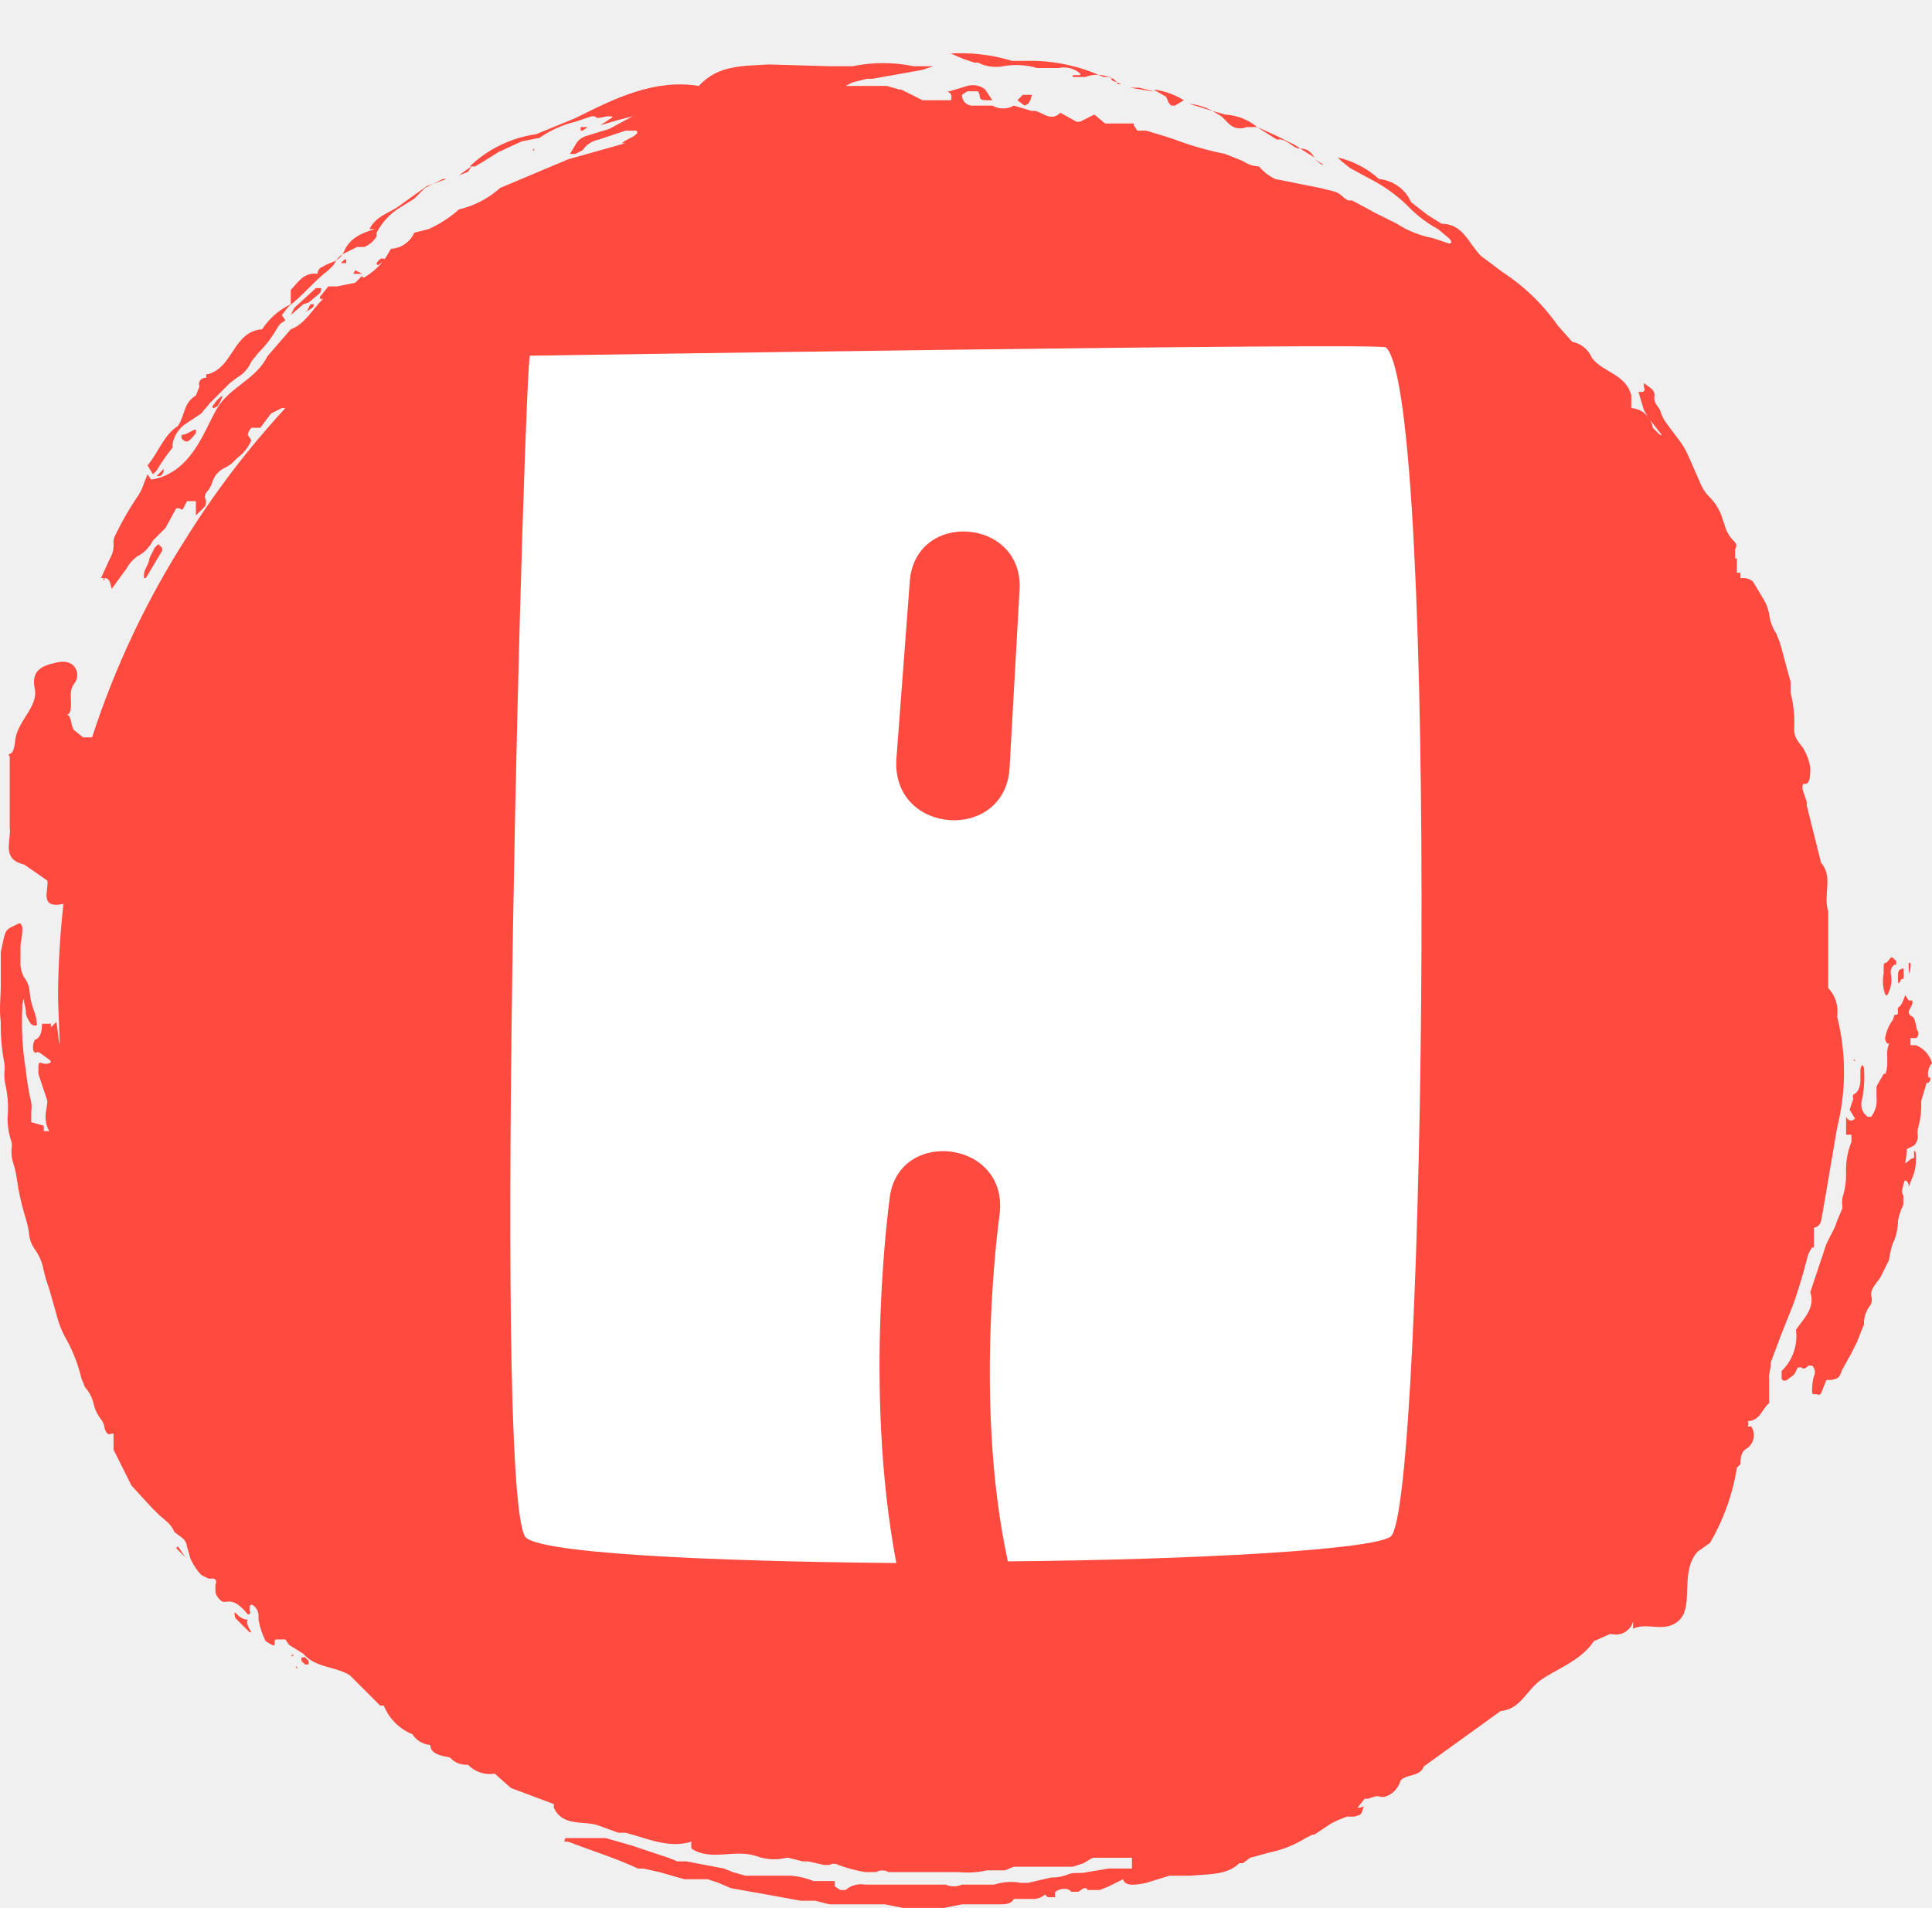
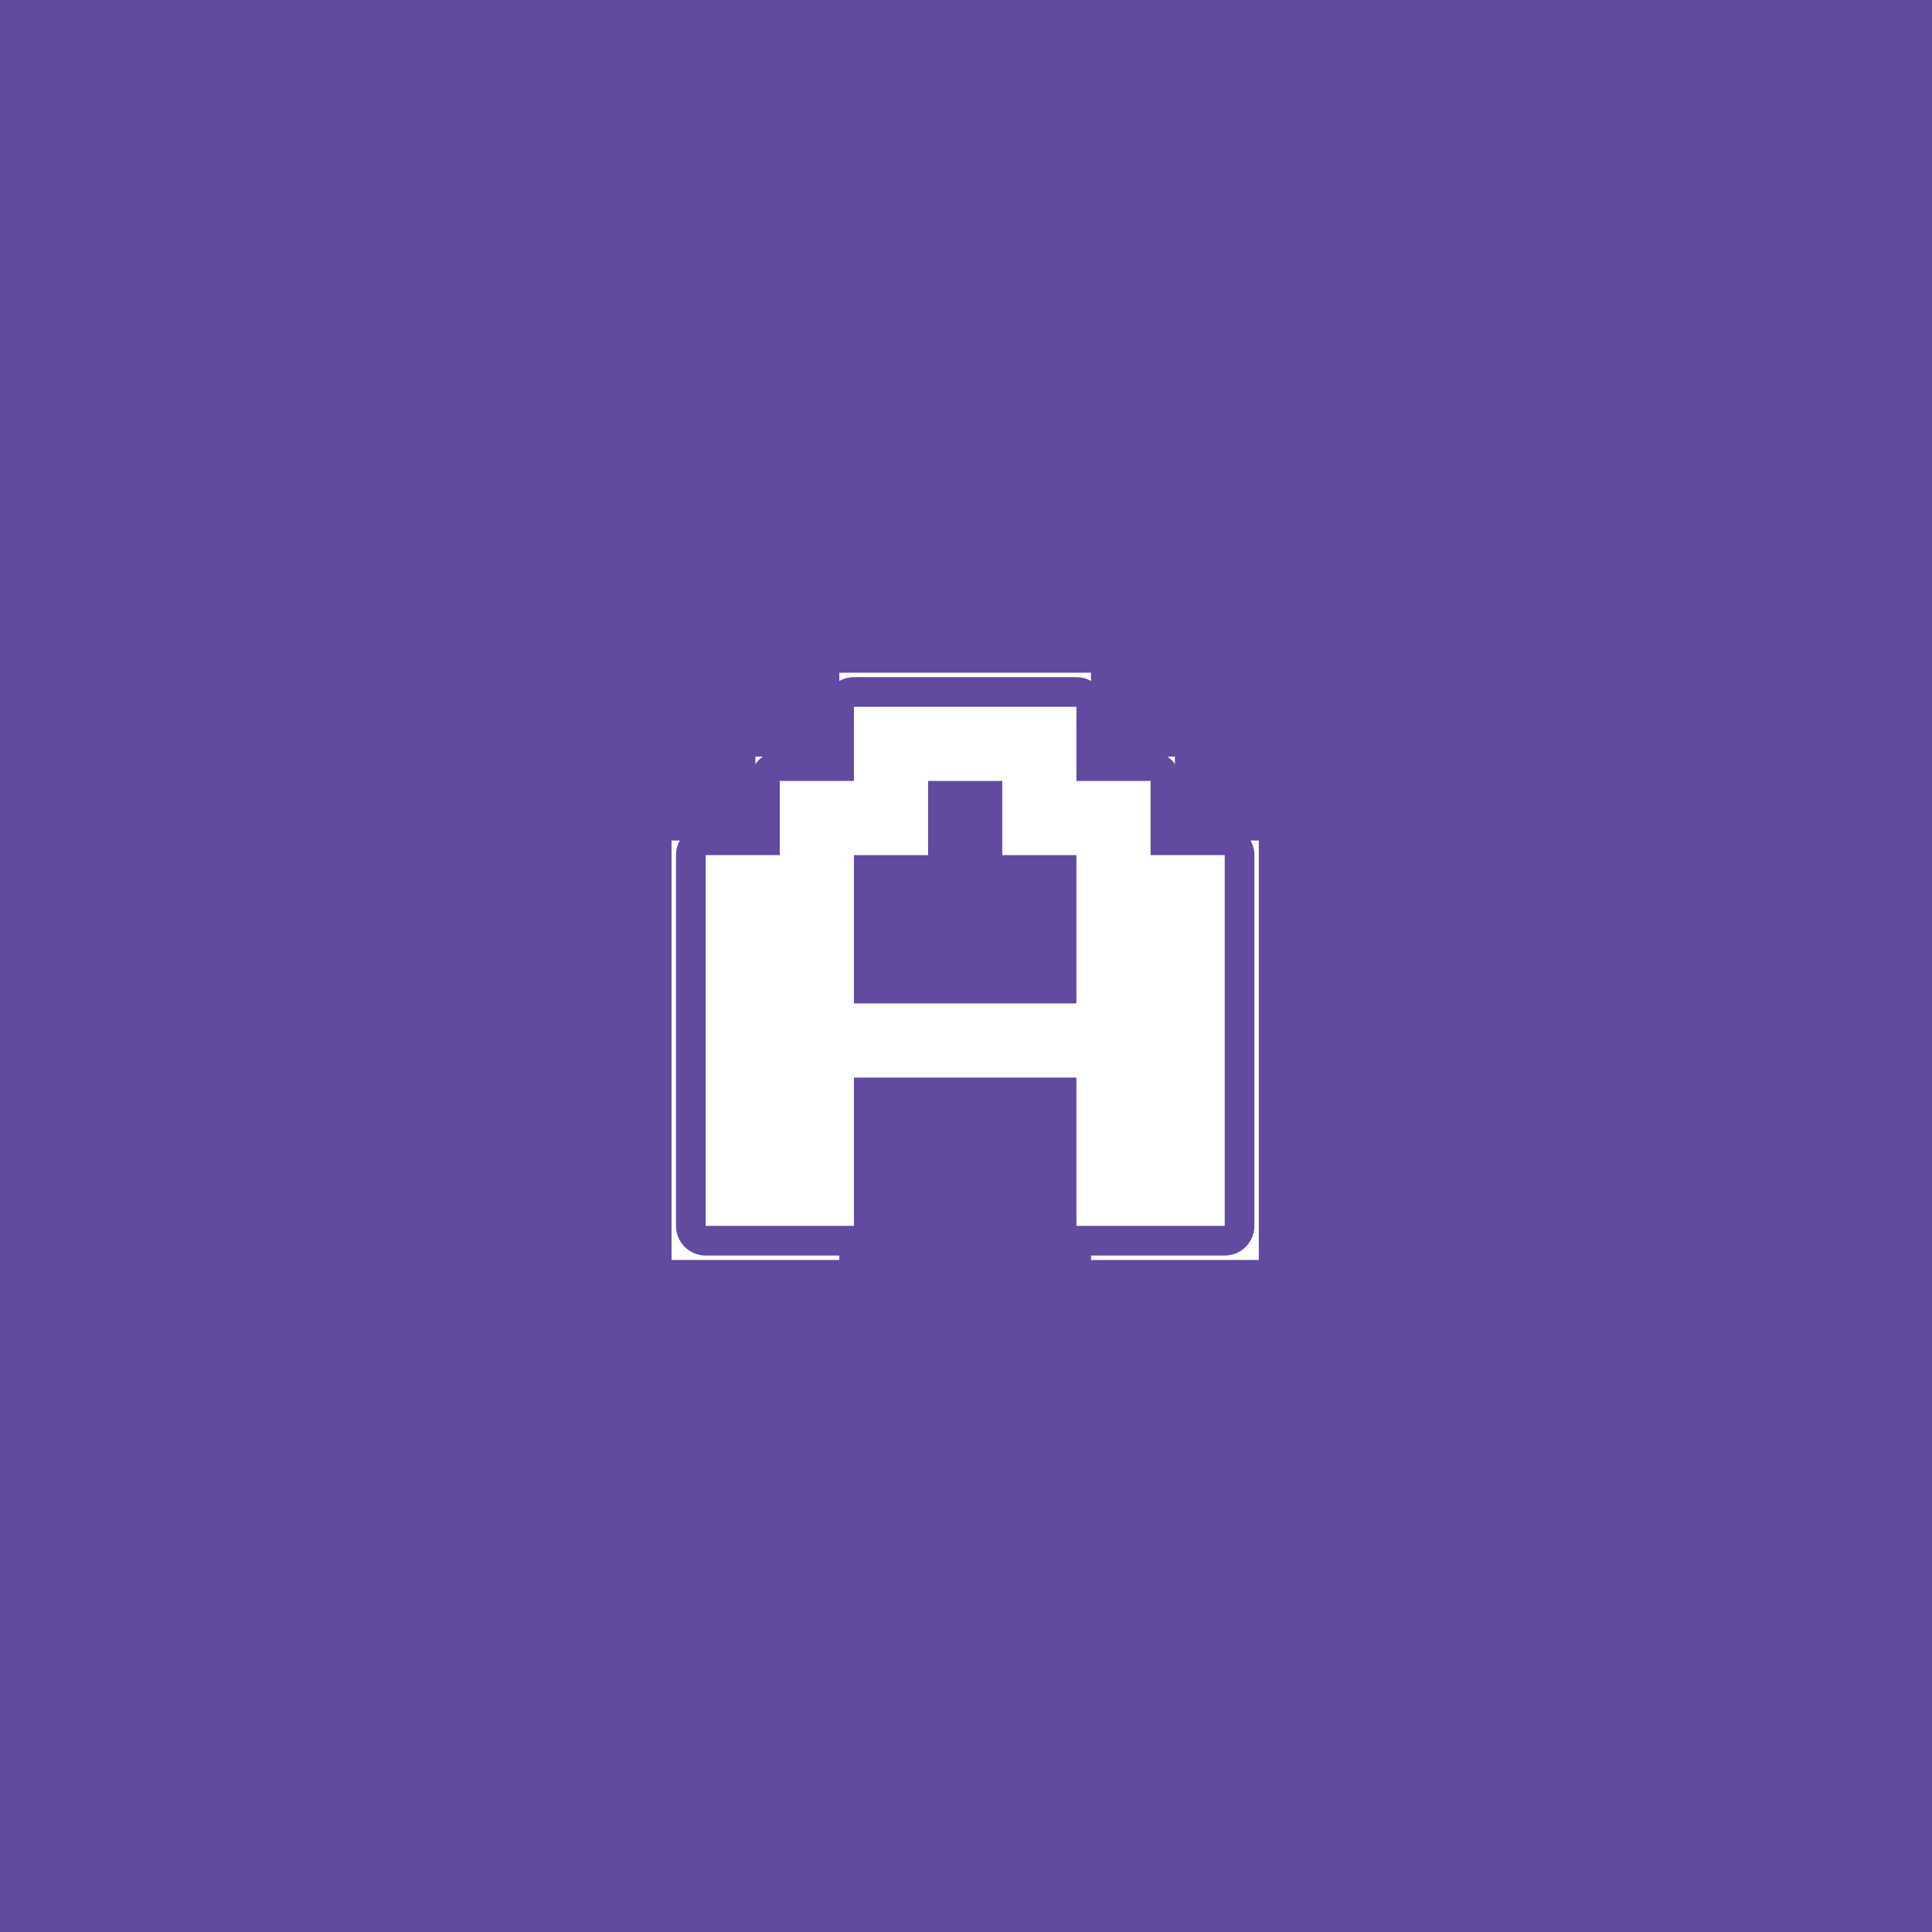
- <svg xmlns="http://www.w3.org/2000/svg" width="308.761" height="304.916" viewBox="0 0 106.008 104.687" class="css-1j8o68f" version="1.1" id="svg23">
-   <defs id="SvgjsDefs2684" />
-   <g id="SvgjsG2685" featurekey="rootContainer" transform="matrix(0.9820593,0,0,0.9820593,-0.05456052,0)" fill="#ff4a3f">
-     <g id="g17">
-       <path d="M19.8 15.3h.5l-.4-.2zm.5.1zm.8-.7c0 .1 0 .1.1.1l.4-.3c-.2-.1-.3-.1-.5.2zm.4-.2zm-4.1 2.3zm-.2.6l.3-.2c.1-.1.1-.2.1-.2h-.2l-.2.4c-.1-.1-.1 0 0 0zm2.2-2.9h-.1l-.2.2h.3zm-2.1 2.4l.6-.5c.1-.1.1-.2.1-.3h-.3l-1.2 1.1-.2.4.7-.6zm-1.1.8z" id="path3" />
-       <path d="M9.7 25v-.2a1.7 1.7 0 0 1 .7-1.1l.9-.6.5-.6.7-.7.4-.4.4-.3a1.9 1.9 0 0 0 .8-.9l.4-.5a5.9 5.9 0 0 0 1-1.3l.2-.3.3-.2-.2-.3.4-.5c.8-.6 1.4-1.4 2.2-2l.3-.3a1.4 1.4 0 0 1 .5-.6l.8-.4h.4a1.4 1.4 0 0 0 .7-.6V13a3.5 3.5 0 0 1 1.3-1.4l.8-.5.2-.2.4-.4 1-.5h.2l-1.1.4-1.4 1c-.6.5-1.4.6-1.8 1.4h.3c-.7.2-1.4.5-1.7 1.2s-.8.6-1.2.9a.4.4 0 0 0-.3.4c-.8-.1-1.1.5-1.5.9v.8a3.9 3.9 0 0 0-1.6 1.4c-1.6.1-1.6 2.1-3 2.5h-.1a.2.2 0 0 0 0 .2c-.3 0-.5.2-.4.5l-.2.5c-.7.4-.6 1.1-1 1.7-.8.5-1.1 1.5-1.7 2.2l.3.5.2-.2a11.6 11.6 0 0 1 .9-1.3zM53.9 3.3l.6.2h.2a2.2 2.2 0 0 0 1.4.2 4.1 4.1 0 0 1 1.9.1h1.2a1.4 1.4 0 0 1 1.2.3.1.1 0 0 1 0 .1H60a.1.1 0 0 0 0 .1h.7a1.8 1.8 0 0 1 1.3 0c.2 0 .1.1.2.2l.5.2h-.2c-.2-.4-.5-.4-.8-.4a9.7 9.7 0 0 0-4.3-.9h-.8A9.8 9.8 0 0 0 53 3h.2zm7.3 3.1zM50.3 4.7zm10.9 1.7h.2-.2zM19 14.7zm32.1-10zm17.6 2.2a.9.9 0 0 0 1 .2h.6a3.1 3.1 0 0 0-1.8-.7l-.7-.2.5.3zm-3.4-1.3c0 .1.1.2.2.3h.2l.5-.3a4.2 4.2 0 0 0-1.7-.6l.7.4zm7.4 2.7l.8.5c-.2-.3-.4-.5-.8-.5z" id="path5" />
-       <path d="M99 76.1l.6-1.6.6-1.5c.2-.5.6-1.8.8-2.6a1.7 1.7 0 0 1 .3-.7h.1v-1.1c.5-.1.4-.6.5-.9l.8-4.7a12.7 12.7 0 0 0 0-6.2 1.9 1.9 0 0 0-.5-1.6v-4.3c-.3-.9.3-1.9-.4-2.7L101 45a.4.4 0 0 0 0-.2l-.2-.6a.5.5 0 0 1 0-.4h.1c.3 0 .3-.5.3-.9a3 3 0 0 0-.4-1.1l-.3-.4a1.1 1.1 0 0 1-.2-.7 6.7 6.7 0 0 0-.2-2v-.6c-.2-.7-.4-1.5-.6-2.2l-.2-.5a2.5 2.5 0 0 1-.4-1.1 2.5 2.5 0 0 0-.3-.8l-.6-1a.8.8 0 0 0-.6-.2h-.1V32h-.2v-.8H97V31a.4.4 0 0 0 0-.1v-.2c.1-.2.1-.3-.1-.5a1.8 1.8 0 0 1-.4-.6l-.2-.6a2.9 2.9 0 0 0-.7-1.2 2.2 2.2 0 0 1-.5-.7l-.7-1.6a4.3 4.3 0 0 0-.6-1l-.6-.8a2.4 2.4 0 0 1-.4-.8l-.2-.3a.6.6 0 0 1-.1-.5.5.5 0 0 0-.2-.4l-.4-.3v.2c.1.2 0 .3-.1.3h-.2l.3 1 .3.5.7.9h-.1l-.2-.2-.2-.2a1.3 1.3 0 0 0-1.2-1.1v-.7c-.3-1.2-1.6-1.3-2.2-2.1a1.5 1.5 0 0 0-1.1-.9l-.8-.9a11.3 11.3 0 0 0-3.1-3l-.8-.6-.4-.3c-.7-.7-1-1.8-2.2-1.8l-.8-.5-.9-.7a2.2 2.2 0 0 0-1.8-1.3 5.1 5.1 0 0 0-2.3-1.2l.2.2.5.4 1.3.7a8.5 8.5 0 0 1 2.1 1.6 6.8 6.8 0 0 0 1.5 1.1l.6.5c.1.1.2.2.1.3H81l-.9-.3a5.6 5.6 0 0 1-2-.8l-1.2-.6-1.3-.7h-.2c-.3-.1-.4-.4-.8-.5l-.8-.2-2.5-.5a2.6 2.6 0 0 1-.9-.7 1.7 1.7 0 0 1-.9-.3l-1-.4a18.1 18.1 0 0 1-2.8-.8l-.6-.2-1-.3h-.5l-.2-.3v-.1h-1.6l-.6-.5-.4.2-.4.2h-.2l-.9-.5c-.6.6-1.1-.2-1.6-.1l-1-.3a1.2 1.2 0 0 1-1.2 0h-1.2a.6.6 0 0 1-.5-.6l.3-.2h.6a.7.7 0 0 1 .1.3c0 .2.2.2.5.2h.2l-.4-.6a1.1 1.1 0 0 0-1-.2l-1 .3H53c.3.2.2.3.2.5h-1.6l-.4-.2-.8-.4h-.1l-.7-.2h-2.3l.4-.2.8-.2h.3l1.7-.3 1.1-.2.6-.2h-1.1a8.4 8.4 0 0 0-3.4 0h-1.3L43 3.6c-1.4.1-2.8 0-3.9 1.2-2.5-.4-4.7.7-6.9 1.8l-2.2.9a6.7 6.7 0 0 0-3.7 1.8h.3l.5-.3.8-.5 1.3-.6 1-.2a6 6 0 0 1 2-.9l.9-.3h.2c.1.2.5 0 .7 0h.2c.1 0 .1.1 0 .1l-.6.4 1-.3.8-.2-1.3.7-1.3.4a1 1 0 0 0-.6.5l-.3.5h.3l.4-.2a1.4 1.4 0 0 1 .9-.6l1.5-.5h.5a.1.1 0 0 1 .1.2c-.2.2-.6.3-.8.5h.2l-3.2.9-3.8 1.6a5.2 5.2 0 0 1-2.3 1.2 6.6 6.6 0 0 1-1.7 1.1l-.8.2a1.5 1.5 0 0 1-1.3.9l-.3.5a3.7 3.7 0 0 1-1.2 1.1h-.1v-.1l-.2.2-.2.2-1 .2h-.5l-.4.5c-.1.1-.1.2 0 .2h.1c-.6.6-1 1.4-1.8 1.7L15 19.9c-.6 1.2-1.8 1.6-2.6 2.6s-1.4 3.9-3.9 4.3l-.2-.3-.2.5a2.7 2.7 0 0 1-.4.8 16.9 16.9 0 0 0-1.2 2.1.8.8 0 0 0-.1.5 1.4 1.4 0 0 1-.2.8l-.5 1.1h.2c.3 0 .3.3.4.6l.8-1.1a2.2 2.2 0 0 1 .6-.7 2 2 0 0 0 .9-.9l.3-.3.4-.4.6-1.1h.2c.1.1.1.1.2 0l.2-.4h.5v.8l.5-.5a.5.5 0 0 0 0-.5.4.4 0 0 1 .1-.3 1.5 1.5 0 0 0 .3-.5 1.3 1.3 0 0 1 .8-.9l.3-.2.3-.3a2.4 2.4 0 0 0 .8-1l-.2-.3c0-.1.1-.3.2-.4h.5l.6-.8.6-.3h.2a48.8 48.8 0 0 0-5.5 7.2h-.1.1a48.4 48.4 0 0 0-5.3 11.2h-.5l-.5-.4c-.2-.2-.1-.7-.4-.9h.1c.3-.5-.1-1.2.3-1.7s.1-1.4-.9-1.2-1.5.5-1.3 1.5-1 1.8-1.1 2.9-.5.5-.3.9v3.9c.1.8-.5 1.8.8 2.1l1.3.9c.1.5-.5 1.6.9 1.3a49.2 49.2 0 0 0-.3 5c0 1.1.1 2.2.1 3.3v-.4c-.1-.4-.1-.8-.2-1.3l-.3.3v-.2h-.5c0 .5-.1.8-.4.9a.9.9 0 0 0-.1.5c0 .1.1.3.2.2s.4.2.7.4-.2.3-.4.2-.2.1-.2.3v.3l.5 1.5c0 .3-.1.6-.1.9a1.7 1.7 0 0 0 .2.8h-.3v-.3l-.7-.2v-.6a1.5 1.5 0 0 0 0-.5 14.6 14.6 0 0 1-.3-1.8 16.6 16.6 0 0 1-.2-3.5.9.9 0 0 1 .1-.5v.2a2.9 2.9 0 0 1 .1.5.8.8 0 0 0 .1.4c.1.2.2.4.4.4s.1-.1.1-.2a2.1 2.1 0 0 0-.1-.5 4.2 4.2 0 0 1-.3-1.3 1.5 1.5 0 0 0-.3-.7 1.6 1.6 0 0 1-.2-.9v-.8c0-.3.1-.6.1-.9a.5.5 0 0 0-.1-.4h-.1c-.8.4-.7.2-1 1.6V55c0 .7-.1 1.4 0 2.1a10.8 10.8 0 0 0 .2 2.3 1.8 1.8 0 0 1 0 .5 3.1 3.1 0 0 0 .1.9 5.9 5.9 0 0 1 .1 1.3 3.9 3.9 0 0 0 .2 1.7 1.2 1.2 0 0 1 0 .4 2.1 2.1 0 0 0 .1.8 4.9 4.9 0 0 1 .2.9 14 14 0 0 0 .5 2.2 5 5 0 0 1 .2 1 1.7 1.7 0 0 0 .3.7 2.9 2.9 0 0 1 .5 1.2 8.5 8.5 0 0 0 .3 1l.4 1.4a5.4 5.4 0 0 0 .6 1.5 8.5 8.5 0 0 1 .8 2.1l.2.5a2.1 2.1 0 0 1 .5 1 2.1 2.1 0 0 0 .4.8 1 1 0 0 1 .2.5c.1.3.2.4.4.3h.1v.9l.5 1 .5 1 1.1 1.2.4.4c.3.3.7.5.9 1l.4.3a.7.7 0 0 1 .3.5l.2.7a3.3 3.3 0 0 0 .6.9l.4.2h.3a.2.2 0 0 1 .1.3 2.5 2.5 0 0 0 0 .5.9.9 0 0 0 .4.5h.2c.4-.1.8.2 1.2.7h.1c0-.1.1-.1 0-.2v-.2c0-.1.1-.2.2-.1a.7.7 0 0 1 .3.6v.2a4.3 4.3 0 0 0 .4 1.2c.5.3.5.3.5.1s0-.2.2-.2h.4l.2.3.8.5c.7.8 1.8.7 2.6 1.2l1.7 1.7h.2a2.9 2.9 0 0 0 1.6 1.6 1.3 1.3 0 0 0 1 .6c0 .5.6.6 1.1.7a1.2 1.2 0 0 0 .8.4h.2a1.7 1.7 0 0 0 1.5.5l.9.8 2.4.9v.2c.5 1.1 1.7.7 2.5 1l1.1.4h.4c1.2.3 2.4.9 3.7.5a.7.7 0 0 0 0 .4c1.1.7 2.4 0 3.6.4a2.9 2.9 0 0 0 1.7.1h.1l.8.2h.3l.9.2h.3a.5.5 0 0 1 .5 0 7.9 7.9 0 0 0 1.5.4h.6a.7.7 0 0 1 .7 0h3.9a5 5 0 0 0 1.6-.1h1l.5-.2H60l.6-.2.5-.3h2.2v.6H62l-1.2.2c-.4.1-.7 0-1 .1a2.4 2.4 0 0 1-1 .2l-1.3.3h-.4a3.1 3.1 0 0 0-1.5.1h-1.8a1.1 1.1 0 0 1-.9 0h-4.5a1.3 1.3 0 0 0-1.1.3H47l-.3-.2v-.3h-1.2a4.1 4.1 0 0 0-1.3-.3h-2.5l-.7-.2-.5-.2-2.1-.4h-.5l-.5-.2-2.1-.7-1.4-.4h-2.2c-.1 0-.1.1-.1.2h.2c1.3.5 2.6.9 3.9 1.5h.3l.9.2 1.4.4h1.3l.6.2.7.3 1.7.3 1.1.2 1.1.2h.8l.8.2h3.1l1 .2h2.3l1-.2H56c.4 0 .6-.1.7-.3h1a1 1 0 0 0 .8-.3c-.1.1 0 .1.1.2h.4v-.2c0-.1 0-.1.2-.2s.6-.1.7.1h.4l.3-.2c.2 0 .2 0 .2.1h.7l.5-.2.8-.4c.1.3.4.4 1.3.2l1.3-.4h1.2c.9-.1 2 0 2.7-.7h.2l.4-.3 1.1-.3a6.1 6.1 0 0 0 2-.8l.4-.2h.1l.9-.6.4-.2.5-.2h.4c.4-.1.4-.1.5-.4s0-.1-.2-.1h-.1l.4-.5h.2c.3-.1.5-.2.7-.1h.2a1.3 1.3 0 0 0 .9-.9c.3-.4 1.1-.2 1.3-.8l4.3-3.1c1.1-.1 1.4-1.1 2.2-1.7s2.3-1.1 3-2.2l.9-.4h.1a1 1 0 0 0 1.2-.7v.4c.8-.4 1.8.3 2.6-.5s0-2.7 1-3.8l.7-.5a12.1 12.1 0 0 0 1.5-4.2l.2-.2c0-.3 0-.7.4-.9a.9.9 0 0 0 .2-1.2h-.2a.3.3 0 0 0 0-.3c.7 0 .8-.7 1.2-1V77a.5.5 0 0 1 0-.2 3.8 3.8 0 0 0 .1-.7zM5.9 32.2z" id="path7" />
-       <path d="M26.4 9.3l-.3.2-.4.3.5-.2zm6.1-2h.1l.3-.2h-.4zm-2.6 1l-.1.1h.1v-.1zm-1.5 1.4zm1.3-.2zm-6.3 3.1zM9.2 26.2l-.4.4H9a.4.4 0 0 0 .2-.4zm3-3.5a2.1 2.1 0 0 0 .3-.6 1.5 1.5 0 0 0-.5.5c-.1.1-.1.2 0 .2zM11 24.2V24c-.2 0-.5.3-.8.3v.2c.3.3.4.2.8-.3zm3 66.2zM73.9 9.2h.1l-.5-.3zm-2.5-1.4c.5-.1.8.4 1.2.5h.1l-.3-.2-1-.5-1.1-.5.3.2zM52.8 3.1zm11.7 2h-.1l-1.2-.2h.5zm2 .7l1.3.4a3.3 3.3 0 0 0-1.3-.4zm-9 0a1 1 0 0 0 .2-.5h-.5l-.3.3.4.3zm9 1.6zM49.9 4.2zm2.9.7zM48.5 4zm13.8 2.1a.5.5 0 0 0 0 .1zm44.8 52.3h-.3V58h.3c.1 0 .2-.3.1-.4s-.1-.7-.3-.8a.3.3 0 0 1-.2-.3l.2-.4a.4.4 0 0 0 0-.2h-.2l-.2-.3c-.1.3-.2.6-.4.7a.5.5 0 0 0 0 .2c0 .1 0 .2-.1.2h-.1a1.1 1.1 0 0 1-.1.3 2.3 2.3 0 0 0-.4.9.4.4 0 0 0 .1.4h.1a1.7 1.7 0 0 0-.1.8v.4a1.8 1.8 0 0 1-.1.5h-.1l-.4.7v.6a1.5 1.5 0 0 1-.3 1.1h-.2l-.2-.2a.9.9 0 0 1-.1-.8 6.5 6.5 0 0 0 .1-1.7c0-.1-.1-.2-.1-.2a.5.5 0 0 0-.1.3v.6c0 .2-.1.6-.3.7s-.1.2-.1.3l-.2.6.3.5c-.2.2-.4.1-.5-.1v1h.3v.4a4.2 4.2 0 0 0-.3 1.4 3.3 3.3 0 0 0 0 .4 4 4 0 0 1-.2 1.3 2 2 0 0 0 0 .6l-.3.7a3.2 3.2 0 0 1-.3.7l-.3.6-.9 2.7c.3.9-.4 1.5-.8 2.1a2.7 2.7 0 0 1-.8 2.3v.4c0 .1.1.2.3.1l.4-.3.2-.4h.2c.1.1.2.1.4-.1h.2a.5.5 0 0 1 .1.6 2.9 2.9 0 0 0-.1.8c0 .1 0 .2.1.2h.2c.1.1.2 0 .3-.3l.2-.5h.3c.4-.1.4-.1.6-.6l.5-.9.3-.6.4-1a1.6 1.6 0 0 1 .3-1 .6.6 0 0 0 .1-.6c0-.2 0-.3.2-.6l.3-.4.5-1a4.7 4.7 0 0 1 .2-.9 3 3 0 0 0 .3-1.3 3.8 3.8 0 0 1 .3-.9v-.5c-.1-.2-.1-.2 0-.6s.1-.2.2-.2a.4.4 0 0 1 .1.3l.2-.5a2.3 2.3 0 0 0 .2-.9v-.3c0-.1 0-.3-.1-.3v.4c-.2 0-.3.2-.5.3a6.4 6.4 0 0 0 .1-.8l.4-.2a.7.7 0 0 0 .2-.6 1.4 1.4 0 0 1 0-.3 4.8 4.8 0 0 0 .2-1.4v-.2l.3-1h.1a.3.3 0 0 0 .1-.3h-.1a.9.9 0 0 1 .2-.8 1.5 1.5 0 0 0-.9-1zm-1.2 7.8zm-.2-9.9zm0 0zM9.1 30.8a.3.3 0 0 0 0-.2l-.2-.2-.2.2-.3.6c0 .3-.3.6-.3.9v.2h.1zm96.3 24.8h.1a1.7 1.7 0 0 0 .2-1.2.5.5 0 0 1 .2-.5h.1v-.2l-.2-.2h-.1c-.1.1-.2.3-.3.3s-.1.1-.1.3v.3a2.2 2.2 0 0 0 .1 1.2zM13.2 90.1c-.1 0 0 .2 0 .3l.8.8h.1c-.2-.3-.3-.6-.2-.7a.9.9 0 0 1-.5-.2zm.8.3zm92.3-35.7h.1a2 2 0 0 0 0-.6c-.3.1-.3.1-.3.6s.1.1.2 0z" id="path9" />
-       <path d="M106.7 62a.6.6 0 0 0 .1-.5c0-.1-.1-.2-.1-.1h-.2v.2c0 .4.1.5.2.4zm.1-8.2h-.1v.6a1 1 0 0 0 .1-.6zM17.1 92.6h-.2v.2l.2.2h.2v-.2zm86.6-33.3c0-.1 0-.1-.1-.1zM9.9 86.5l.5.5-.4-.6z" id="path11" />
-       <circle cx="10.5" cy="87.1" transform="rotate(-24.8 10.4 87.159)" id="circle13" />
-       <path d="M9.7 30.1h-.1v.2-.2h.1zm83.2-6.6l-.2-.3h-.1zm-14.7 77.1zM5.9 32.2zm-.1.2a.3.3 0 0 0 .1-.2v.2zm1.9-4.9zM61.5 2.4zm42.8 58.2v.1-.1zM16.4 92.5h-.1c.1.1.2 0 .1-.1zm.2.7h.1l-.1-.1v.1zm73.9-71.3zm15.2 34.4zM14.6 91.7zm92.1-37zm-.8 11.4zM34.6 0z" id="path15" />
-     </g>
-   </g>
-   <g id="SvgjsG2686" featurekey="nameFeature-0" transform="matrix(2.284354,0,0,2.284354,27.98006,-5.60952)" fill="#ffffff">
-     <path d="M9.6 16.48 l-0.32 4.24 c-0.08 1.8 2.6 1.96 2.72 0.2 l0.24 -4.28 c0.12 -1.76 -2.56 -1.96 -2.64 -0.16 z M0.48 11 l0 0 c0.04 0 20.48 -0.32 20.56 -0.2 c1.28 1.12 0.96 27.8 0.12 28.56 c-0.4 0.32 -4.64 0.56 -9.2 0.6 c-0.84 -3.84 -0.2 -8.32 -0.2 -8.32 c0.24 -1.8 -2.44 -2.12 -2.64 -0.4 c0 0.04 -0.64 4.52 0.16 8.76 c-4.56 -0.04 -8.68 -0.24 -8.92 -0.64 c-0.8 -1.44 0 -28.28 0.12 -28.36 z" id="path20" />
+ <svg xmlns="http://www.w3.org/2000/svg" version="1.1" width="1000" height="1000" viewBox="0 0 1000 1000">
+   <rect width="1000" height="1000" fill="#614a9f" />
+   <g transform="matrix(0.7,0,0,0.7,149.5758,282.1266)">
+     <svg viewBox="0 0 396 247" data-background-color="#614a9f" preserveAspectRatio="xMidYMid meet" height="623" width="1000">
+       <g id="tight-bounds" transform="matrix(1,0,0,1,0.24,-0.1)">
+         <svg viewBox="0 0 395.52 247.2" height="247.2" width="395.52">
+           <g>
+             <svg />
+           </g>
+           <g>
+             <svg viewBox="0 0 395.52 247.2" height="247.2" width="395.52">
+               <g mask="url(&quot;#886ce68a-22cf-45bd-8b58-b43d386f011f&quot;)">
+                 <g>
+                   <path d="M160.868 209.683h-49.19v-122.975h24.595v-24.595h24.595v-24.595h73.785v24.595h24.595v24.595h24.595v122.975h-49.19v-49.19h-73.785zM160.868 86.707v49.191h73.785v-49.191h-24.595v-24.594h-24.595v24.595z" fill="#ffffff" fill-rule="nonzero" stroke="none" stroke-width="1" stroke-linecap="butt" stroke-linejoin="miter" stroke-miterlimit="10" stroke-dasharray="" stroke-dashoffset="0" font-family="none" font-weight="none" font-size="none" text-anchor="none" style="mix-blend-mode: normal" data-fill-palette-color="tertiary" />
+                 </g>
+               </g>
+               <g transform="matrix(1,0,0,1,111.24,37.08)">
+                 <svg viewBox="0 0 173.04 173.04" height="173.04" width="173.04">
+                   <g>
+                     <svg viewBox="0 0 173.04 173.04" height="173.04" width="173.04">
+                       <g>
+                         <svg viewBox="0 0 173.04 173.04" height="173.04" width="173.04">
+                           <g>
+                             <svg viewBox="0 0 173.04 173.04" height="173.04" width="173.04">
+                               <g id="textblocktransform">
+                                 <svg viewBox="0 0 173.04 173.04" height="173.04" width="173.04" id="textblock">
+                                   <g>
+                                     <svg viewBox="0 0 173.04 173.04" height="173.04" width="173.04">
+                                       <g transform="matrix(1,0,0,1,0,0)">
+                                         <svg width="173.04" viewBox="-3 -53 49.75 49.75" height="173.04" data-palette-color="#ffffff">
+                                           <path d="M12.5-6.25L0-6.25 0-37.5 6.25-37.5 6.25-43.75 12.5-43.75 12.5-50 31.25-50 31.25-43.75 37.5-43.75 37.5-37.5 43.75-37.5 43.75-6.25 31.25-6.25 31.25-18.75 12.5-18.75 12.5-6.25ZM12.5-37.5L12.5-25 31.25-25 31.25-37.5 25-37.5 25-43.75 18.75-43.75 18.75-37.5 12.5-37.5Z" opacity="1" transform="matrix(1,0,0,1,0,0)" fill="#ffffff" class="undefined-text-0" data-fill-palette-color="primary" id="text-0" />
+                                         </svg>
+                                       </g>
+                                     </svg>
+                                   </g>
+                                 </svg>
+                               </g>
+                             </svg>
+                           </g>
+                         </svg>
+                       </g>
+                     </svg>
+                   </g>
+                 </svg>
+               </g>
+             </svg>
+           </g>
+           <defs>
+             <mask id="886ce68a-22cf-45bd-8b58-b43d386f011f">
+               <rect width="395.52" height="247.2" fill="white" />
+               <g transform="matrix(1,0,0,1,111.24,37.08)" id="clone">
+                 <svg viewBox="0 0 173.04 173.04" height="173.04" width="173.04">
+                   <g>
+                     <svg viewBox="0 0 173.04 173.04" height="173.04" width="173.04">
+                       <g>
+                         <svg viewBox="0 0 173.04 173.04" height="173.04" width="173.04">
+                           <g>
+                             <svg viewBox="0 0 173.04 173.04" height="173.04" width="173.04">
+                               <g id="SvgjsG1026">
+                                 <svg viewBox="0 0 173.04 173.04" height="173.04" width="173.04" id="SvgjsSvg1025">
+                                   <g>
+                                     <svg viewBox="0 0 173.04 173.04" height="173.04" width="173.04">
+                                       <g transform="matrix(1,0,0,1,0,0)">
+                                         <svg width="173.04" viewBox="-3 -53 49.75 49.75" height="173.04" data-palette-color="#ffffff">
+                                           <path d="M12.5-6.25L0-6.25 0-37.5 6.25-37.5 6.25-43.75 12.5-43.75 12.5-50 31.25-50 31.25-43.75 37.5-43.75 37.5-37.5 43.75-37.5 43.75-6.25 31.25-6.25 31.25-18.75 12.5-18.75 12.5-6.25ZM12.5-37.5L12.5-25 31.25-25 31.25-37.5 25-37.5 25-43.75 18.75-43.75 18.75-37.5 12.5-37.5Z" opacity="1" transform="matrix(1,0,0,1,0,0)" fill="#ffffff" class="undefined-text-0" data-fill-palette-color="primary" id="SvgjsPath1024" stroke-width="5" stroke="black" stroke-linejoin="round" />
+                                         </svg>
+                                       </g>
+                                     </svg>
+                                   </g>
+                                 </svg>
+                               </g>
+                             </svg>
+                           </g>
+                         </svg>
+                       </g>
+                     </svg>
+                   </g>
+                 </svg>
+               </g>
+             </mask>
+           </defs>
+         </svg>
+         <rect width="395.52" height="247.2" fill="none" stroke="none" visibility="hidden" />
+       </g>
+     </svg>
  </g>
</svg>
